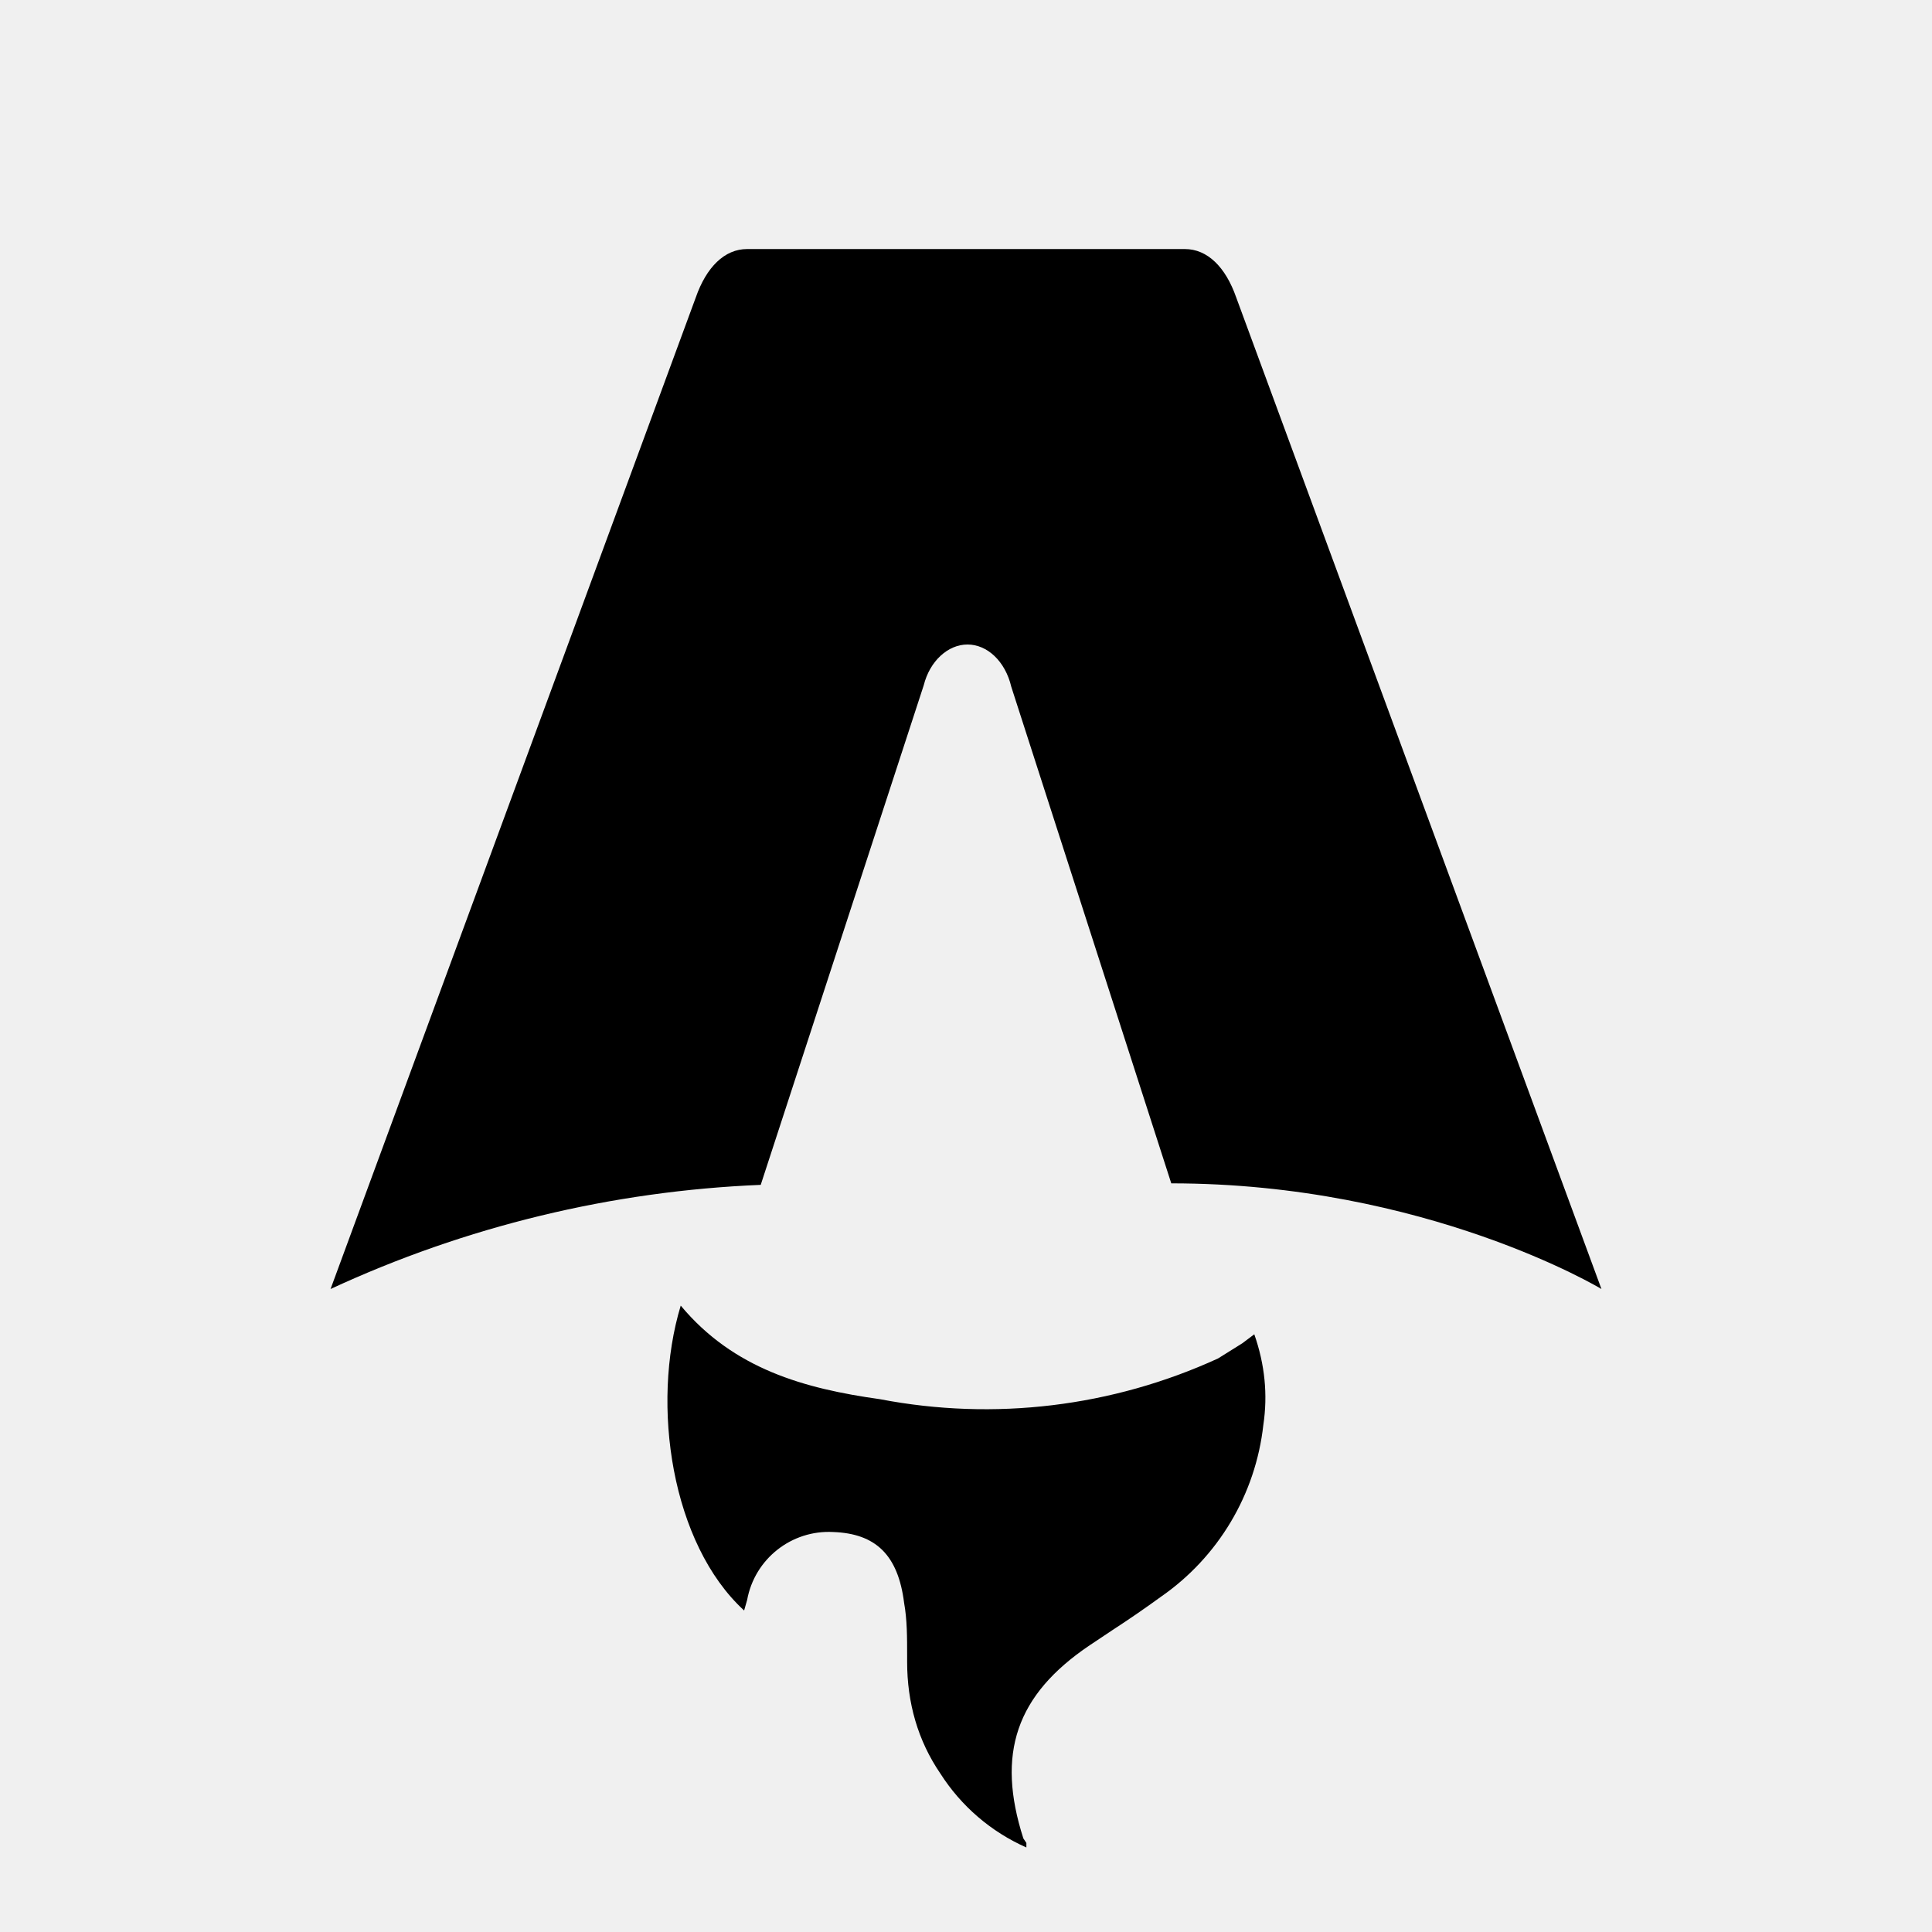
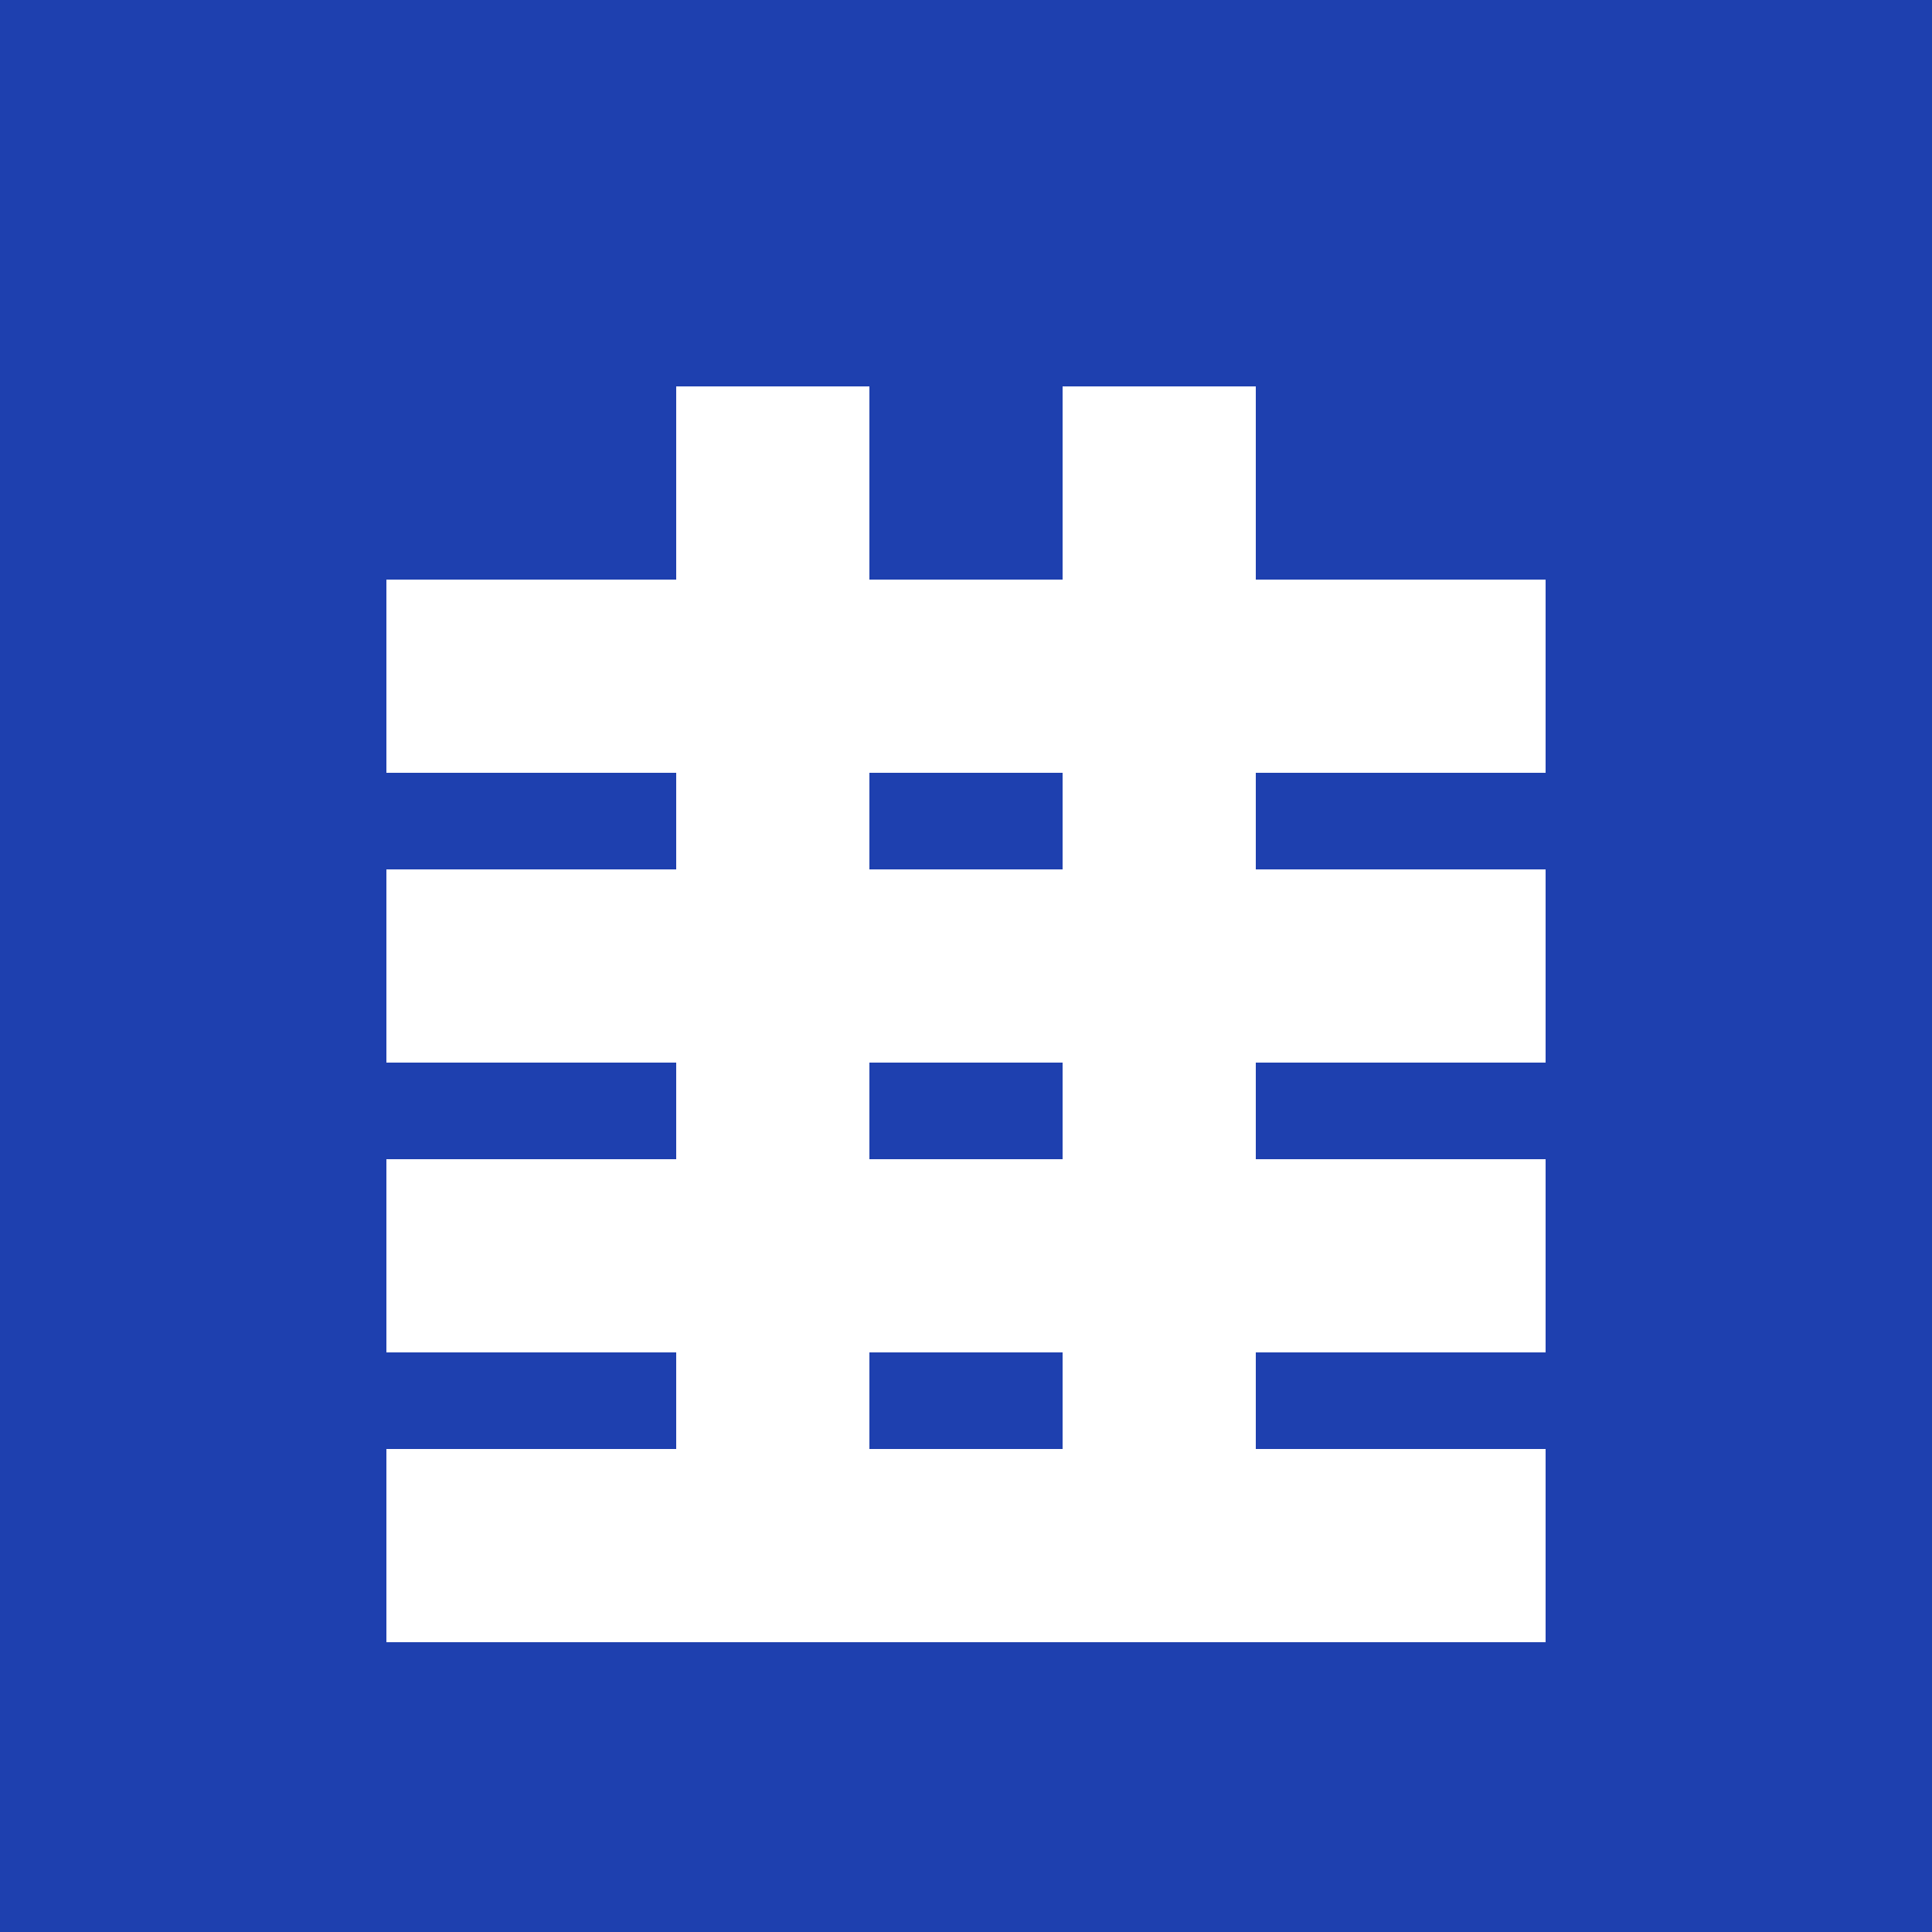
- <svg xmlns="http://www.w3.org/2000/svg" fill="none" viewBox="0 0 128 128">
-   <path d="M50.4 78.5a75.1 75.1 0 0 0-28.5 6.9l24.2-65.7c.7-2 1.9-3.2 3.4-3.2h29c1.5 0 2.7 1.2 3.4 3.2l24.2 65.7s-11.6-7-28.5-7L67 45.5c-.4-1.7-1.6-2.8-2.9-2.8-1.3 0-2.5 1.1-2.9 2.7L50.4 78.5Zm-1.1 28.2Zm-4.2-20.2c-2 6.6-.6 15.8 4.2 20.2a17.5 17.5 0 0 1 .2-.7 5.5 5.5 0 0 1 5.7-4.5c2.8.1 4.3 1.5 4.7 4.7.2 1.1.2 2.3.2 3.5v.4c0 2.7.7 5.2 2.2 7.4a13 13 0 0 0 5.7 4.9v-.3l-.2-.3c-1.8-5.6-.5-9.5 4.4-12.8l1.5-1a73 73 0 0 0 3.2-2.2 16 16 0 0 0 6.8-11.4c.3-2 .1-4-.6-6l-.8.6-1.6 1a37 37 0 0 1-22.4 2.7c-5-.7-9.7-2-13.2-6.2Z" />
-   <style>
-         path { fill: #000; }
-         @media (prefers-color-scheme: dark) {
-             path { fill: #FFF; }
-         }
-     </style>
+ <svg xmlns="http://www.w3.org/2000/svg" viewBox="0 0 100 100">
+   <rect width="100" height="100" fill="#1e40af" />
+   <rect x="20" y="30" width="60" height="10" fill="white" />
+   <rect x="20" y="45" width="60" height="10" fill="white" />
+   <rect x="20" y="60" width="60" height="10" fill="white" />
+   <rect x="20" y="75" width="60" height="10" fill="white" />
+   <rect x="35" y="20" width="10" height="60" fill="white" />
+   <rect x="55" y="20" width="10" height="60" fill="white" />
</svg>
